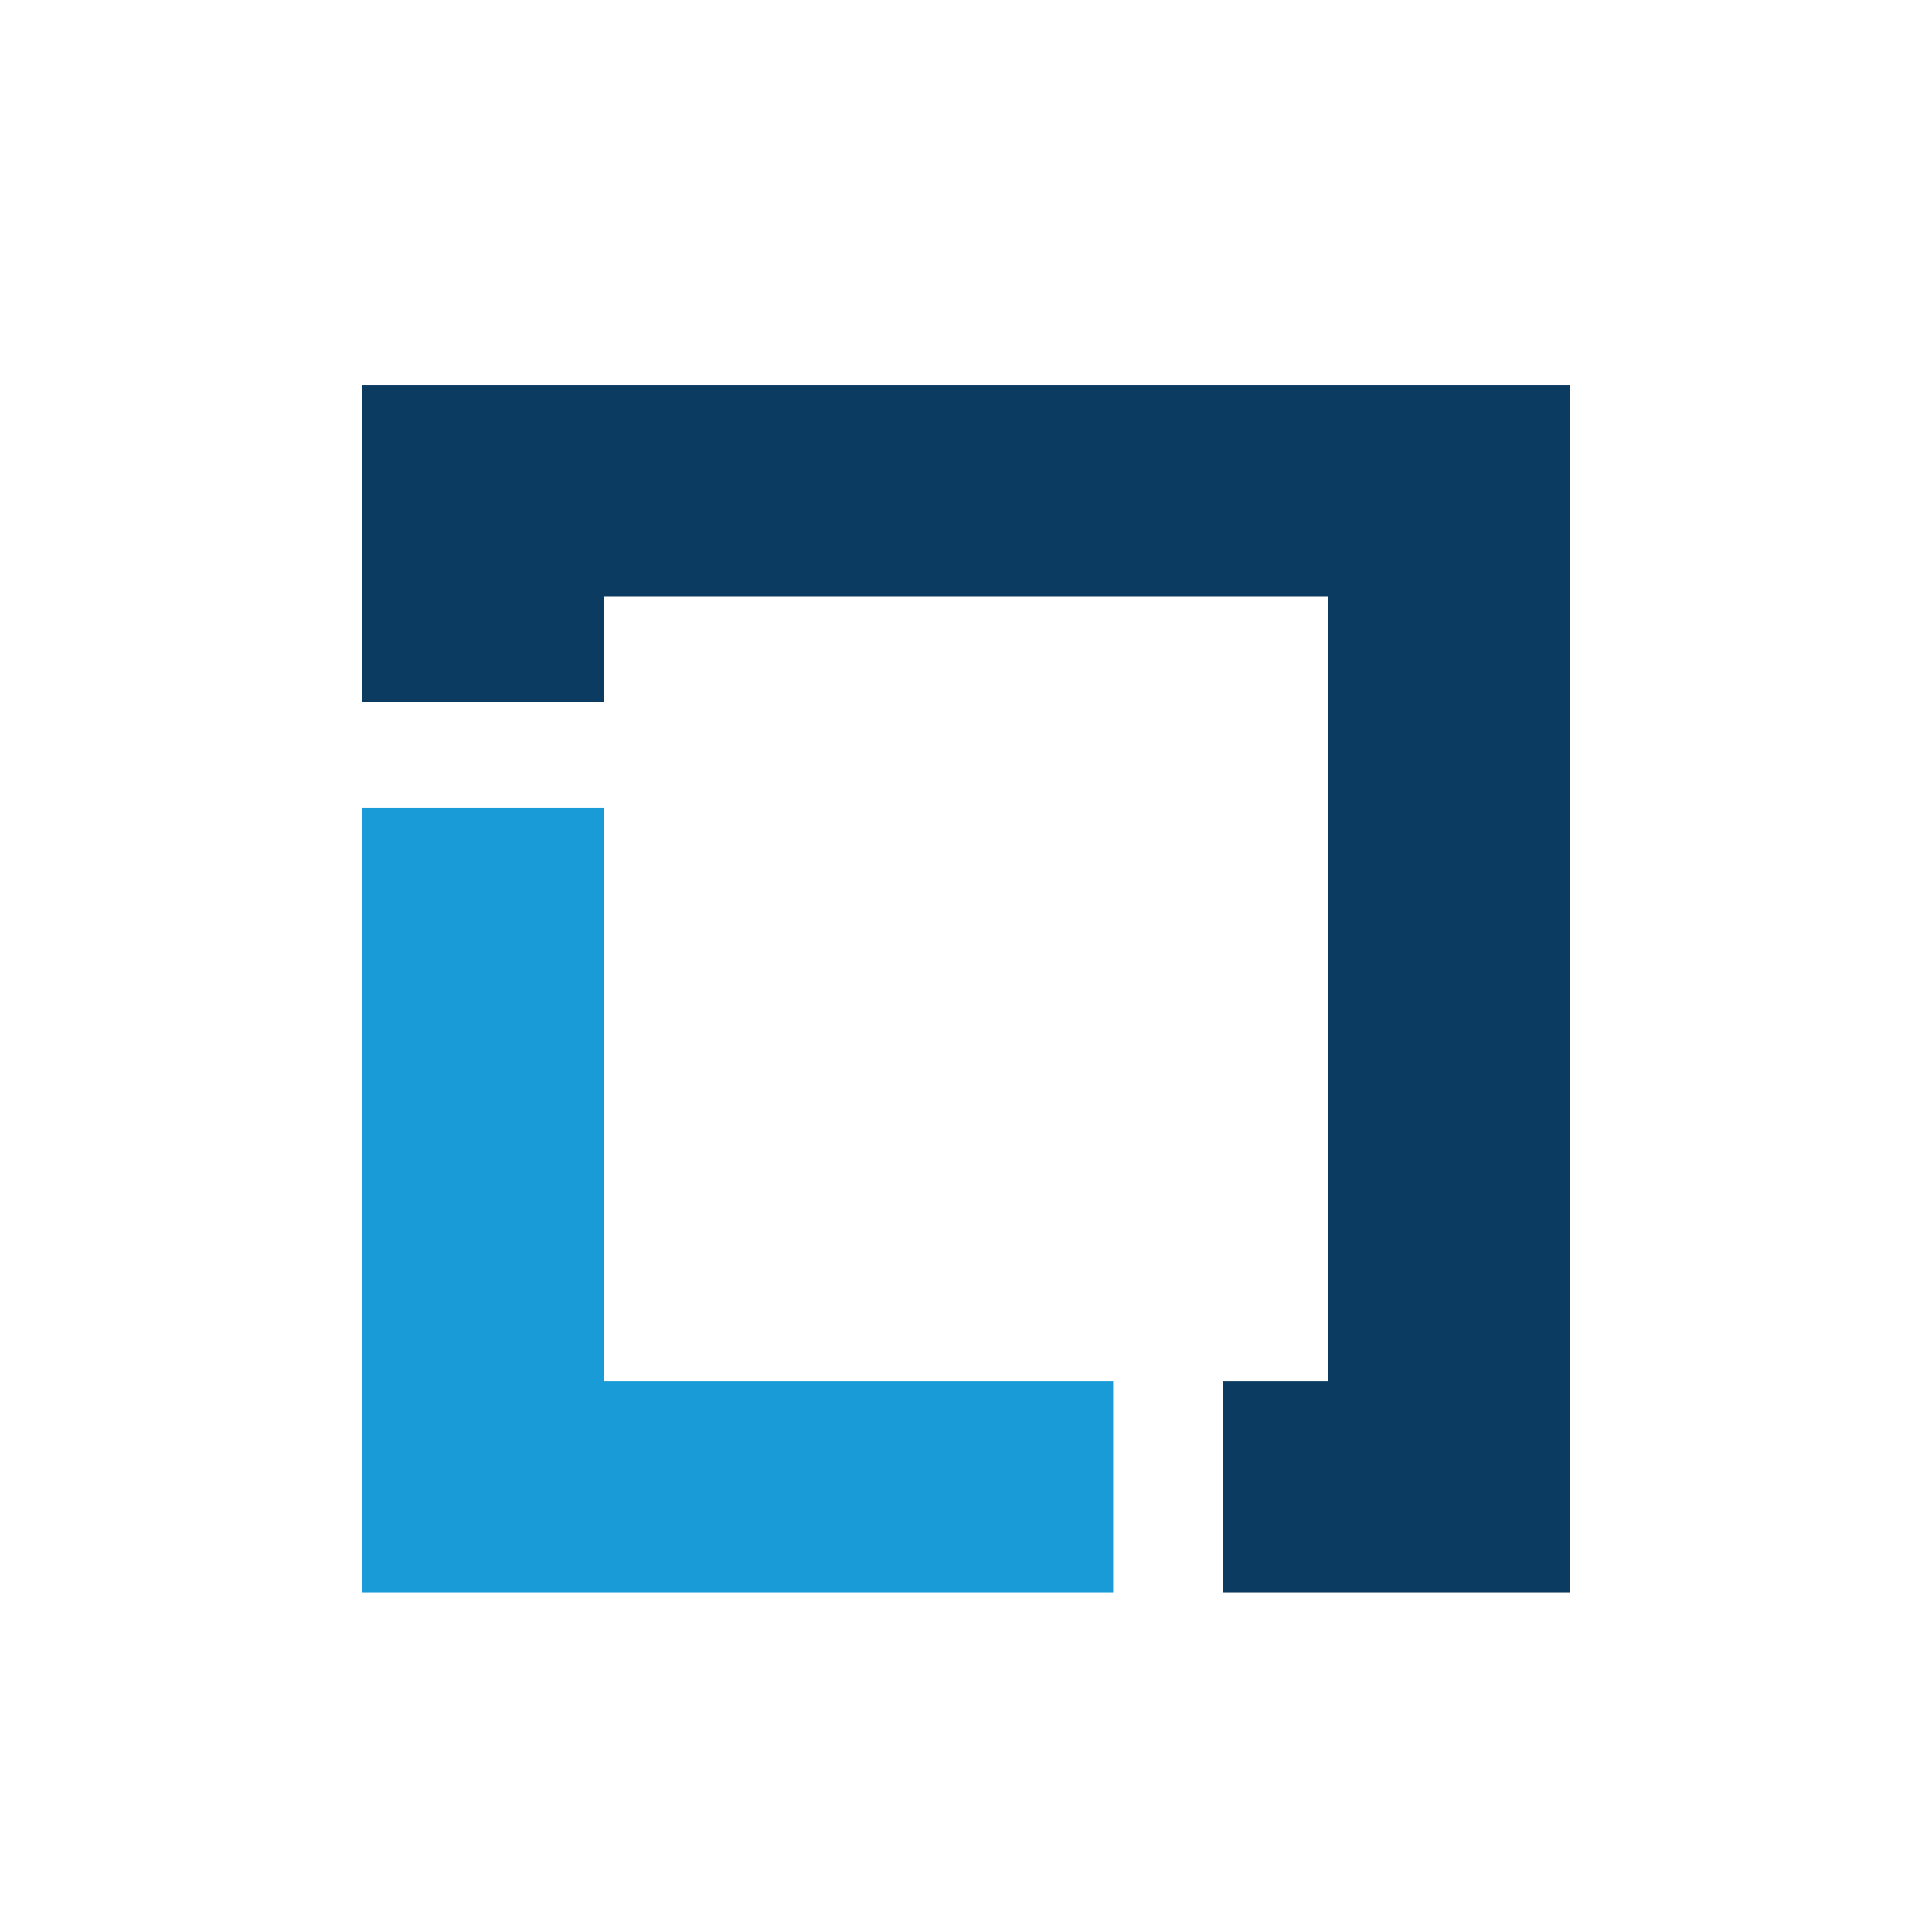
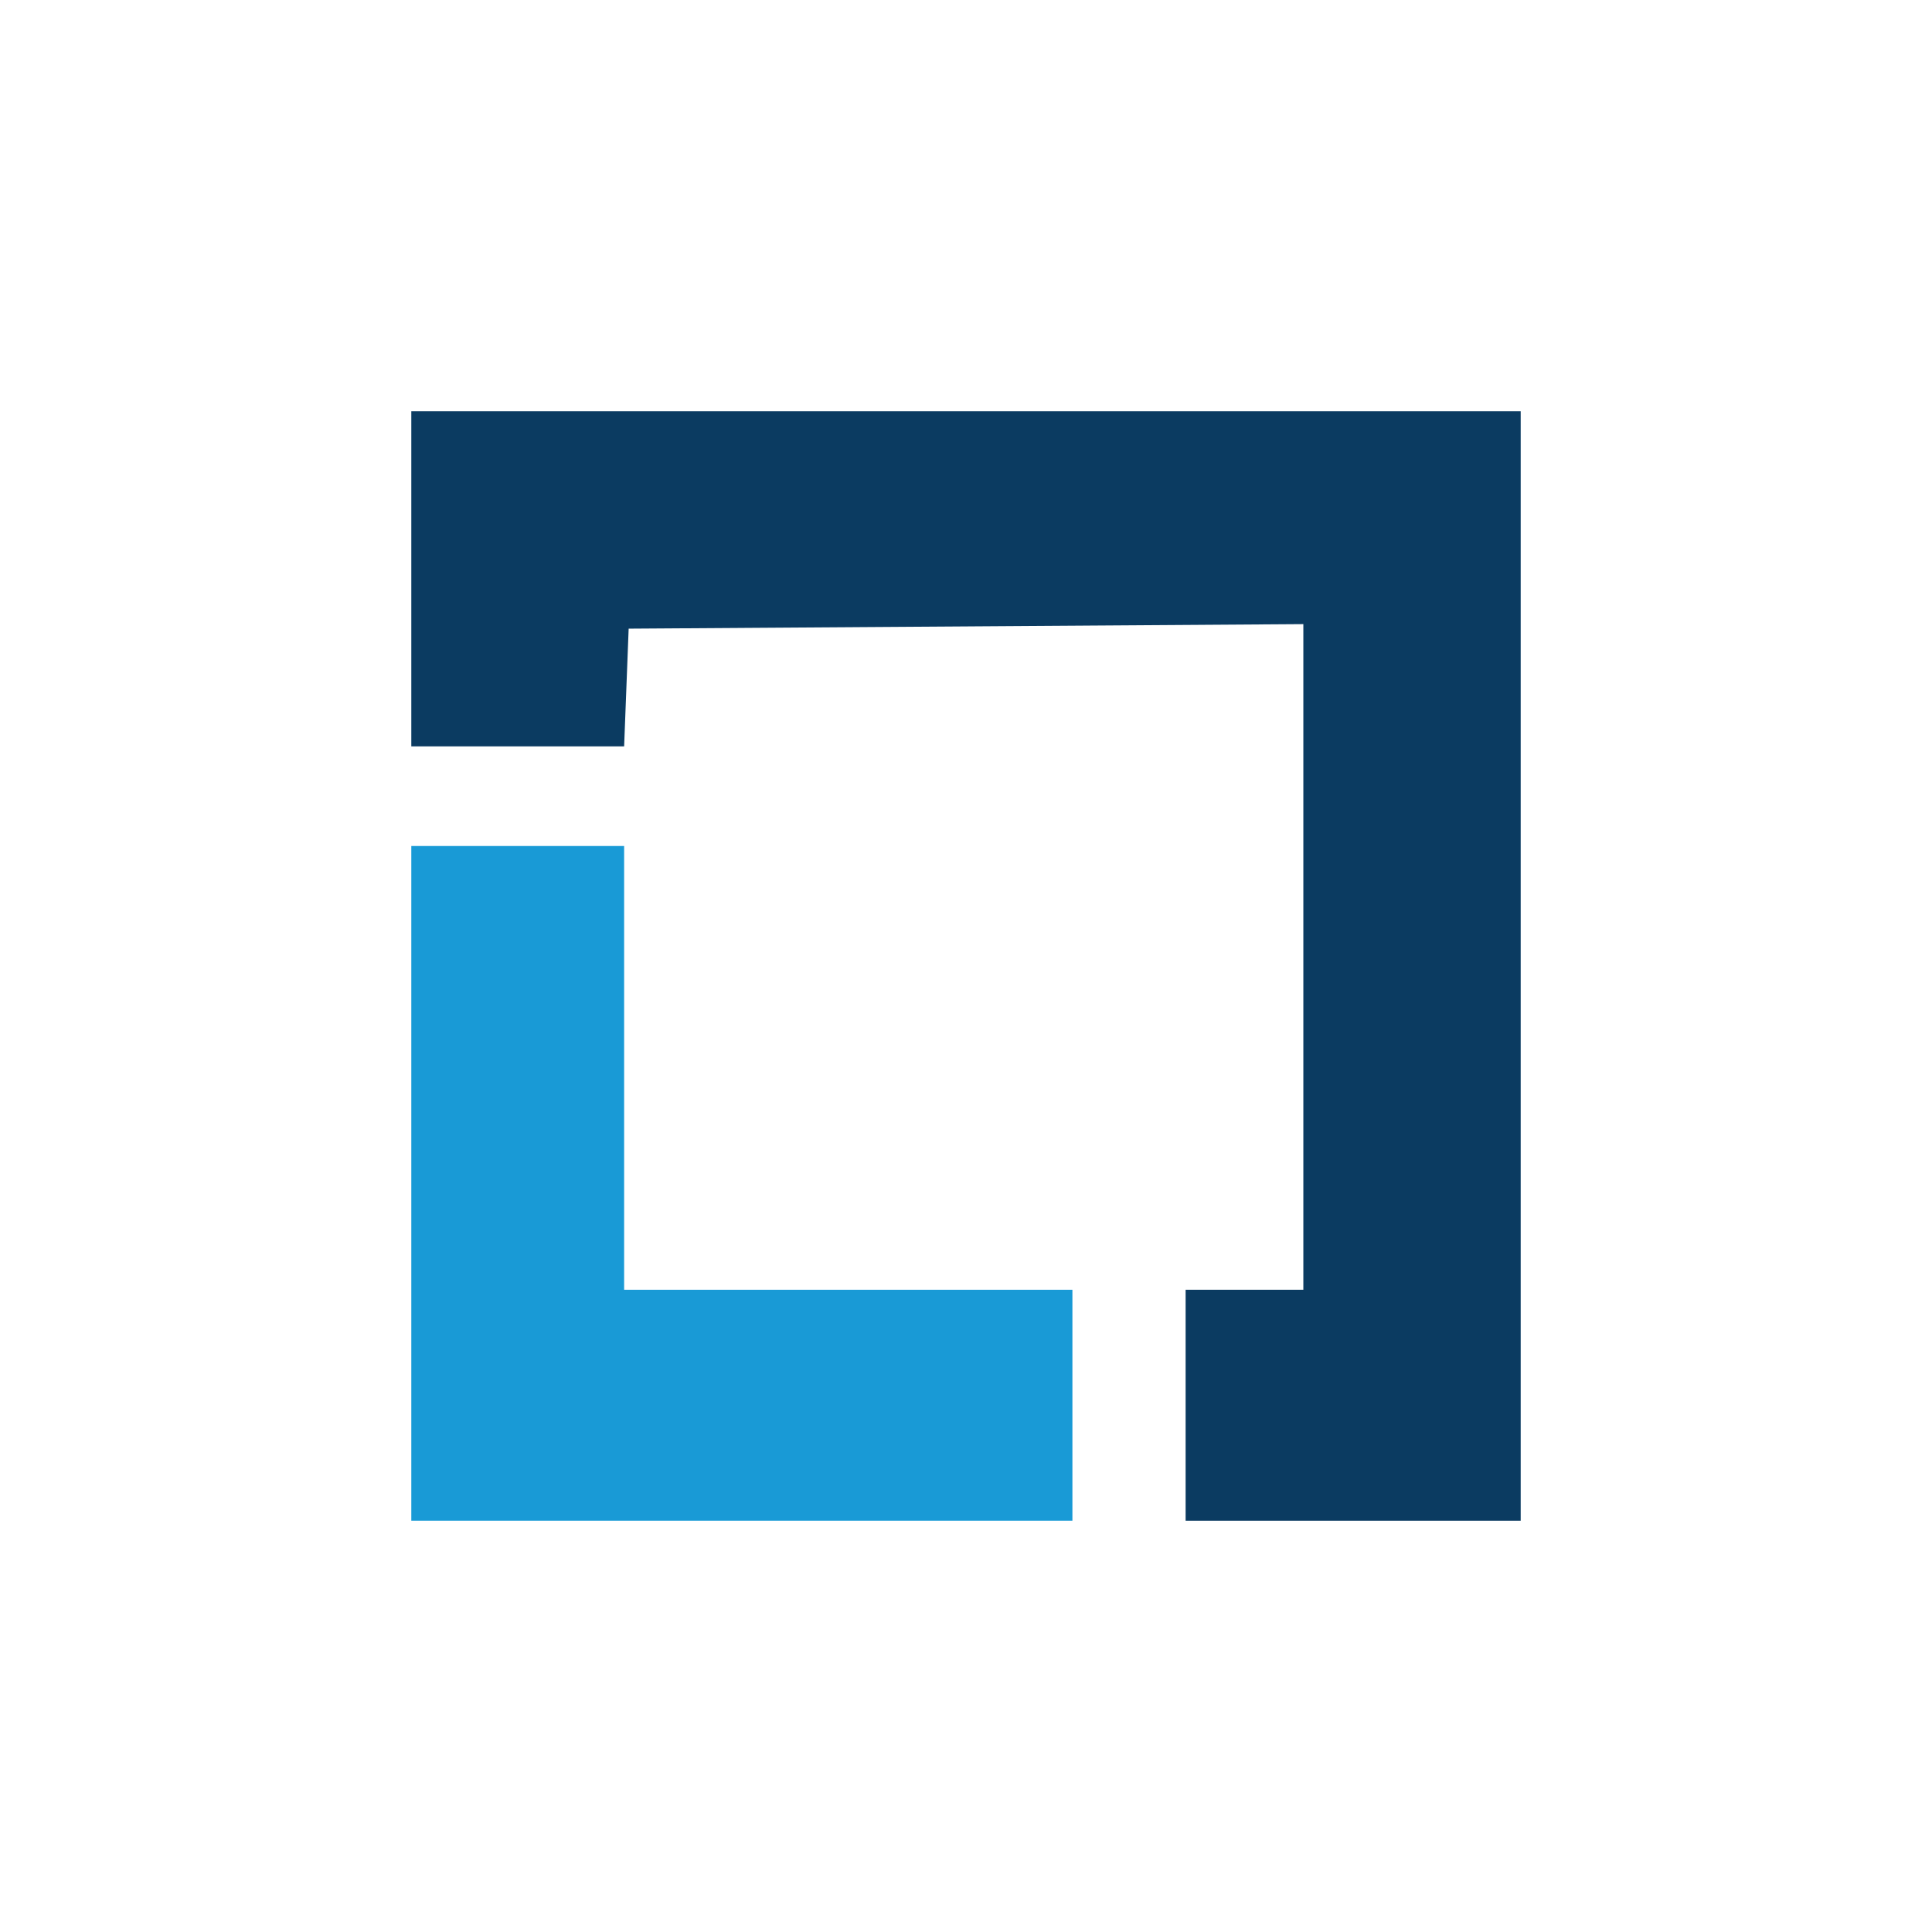
- <svg xmlns="http://www.w3.org/2000/svg" aria-label="Linux Foundation" role="img" viewBox="0 0 512 512">
+ <svg xmlns="http://www.w3.org/2000/svg" aria-label="Linux Foundation" viewBox="0 0 512 512">
  <path d="M0 0h512v512H0" fill="#fff" />
-   <path d="M160 214v152h135v56H96V214z" fill="#189bd7" />
-   <path d="M416 102v320h-92v-56h28V158H160v28H96v-84z" fill="#0b3b60" />
+   <path d="M109 109h294v294h-88.8v-61.2h31.2V165.4l-178.8 1.2-1.2 31.2H109z" fill="#0B3B61" />
+   <path d="M109 224.2h56.4v117.6h118.8V403H109z" fill="#199AD6" />
</svg>
